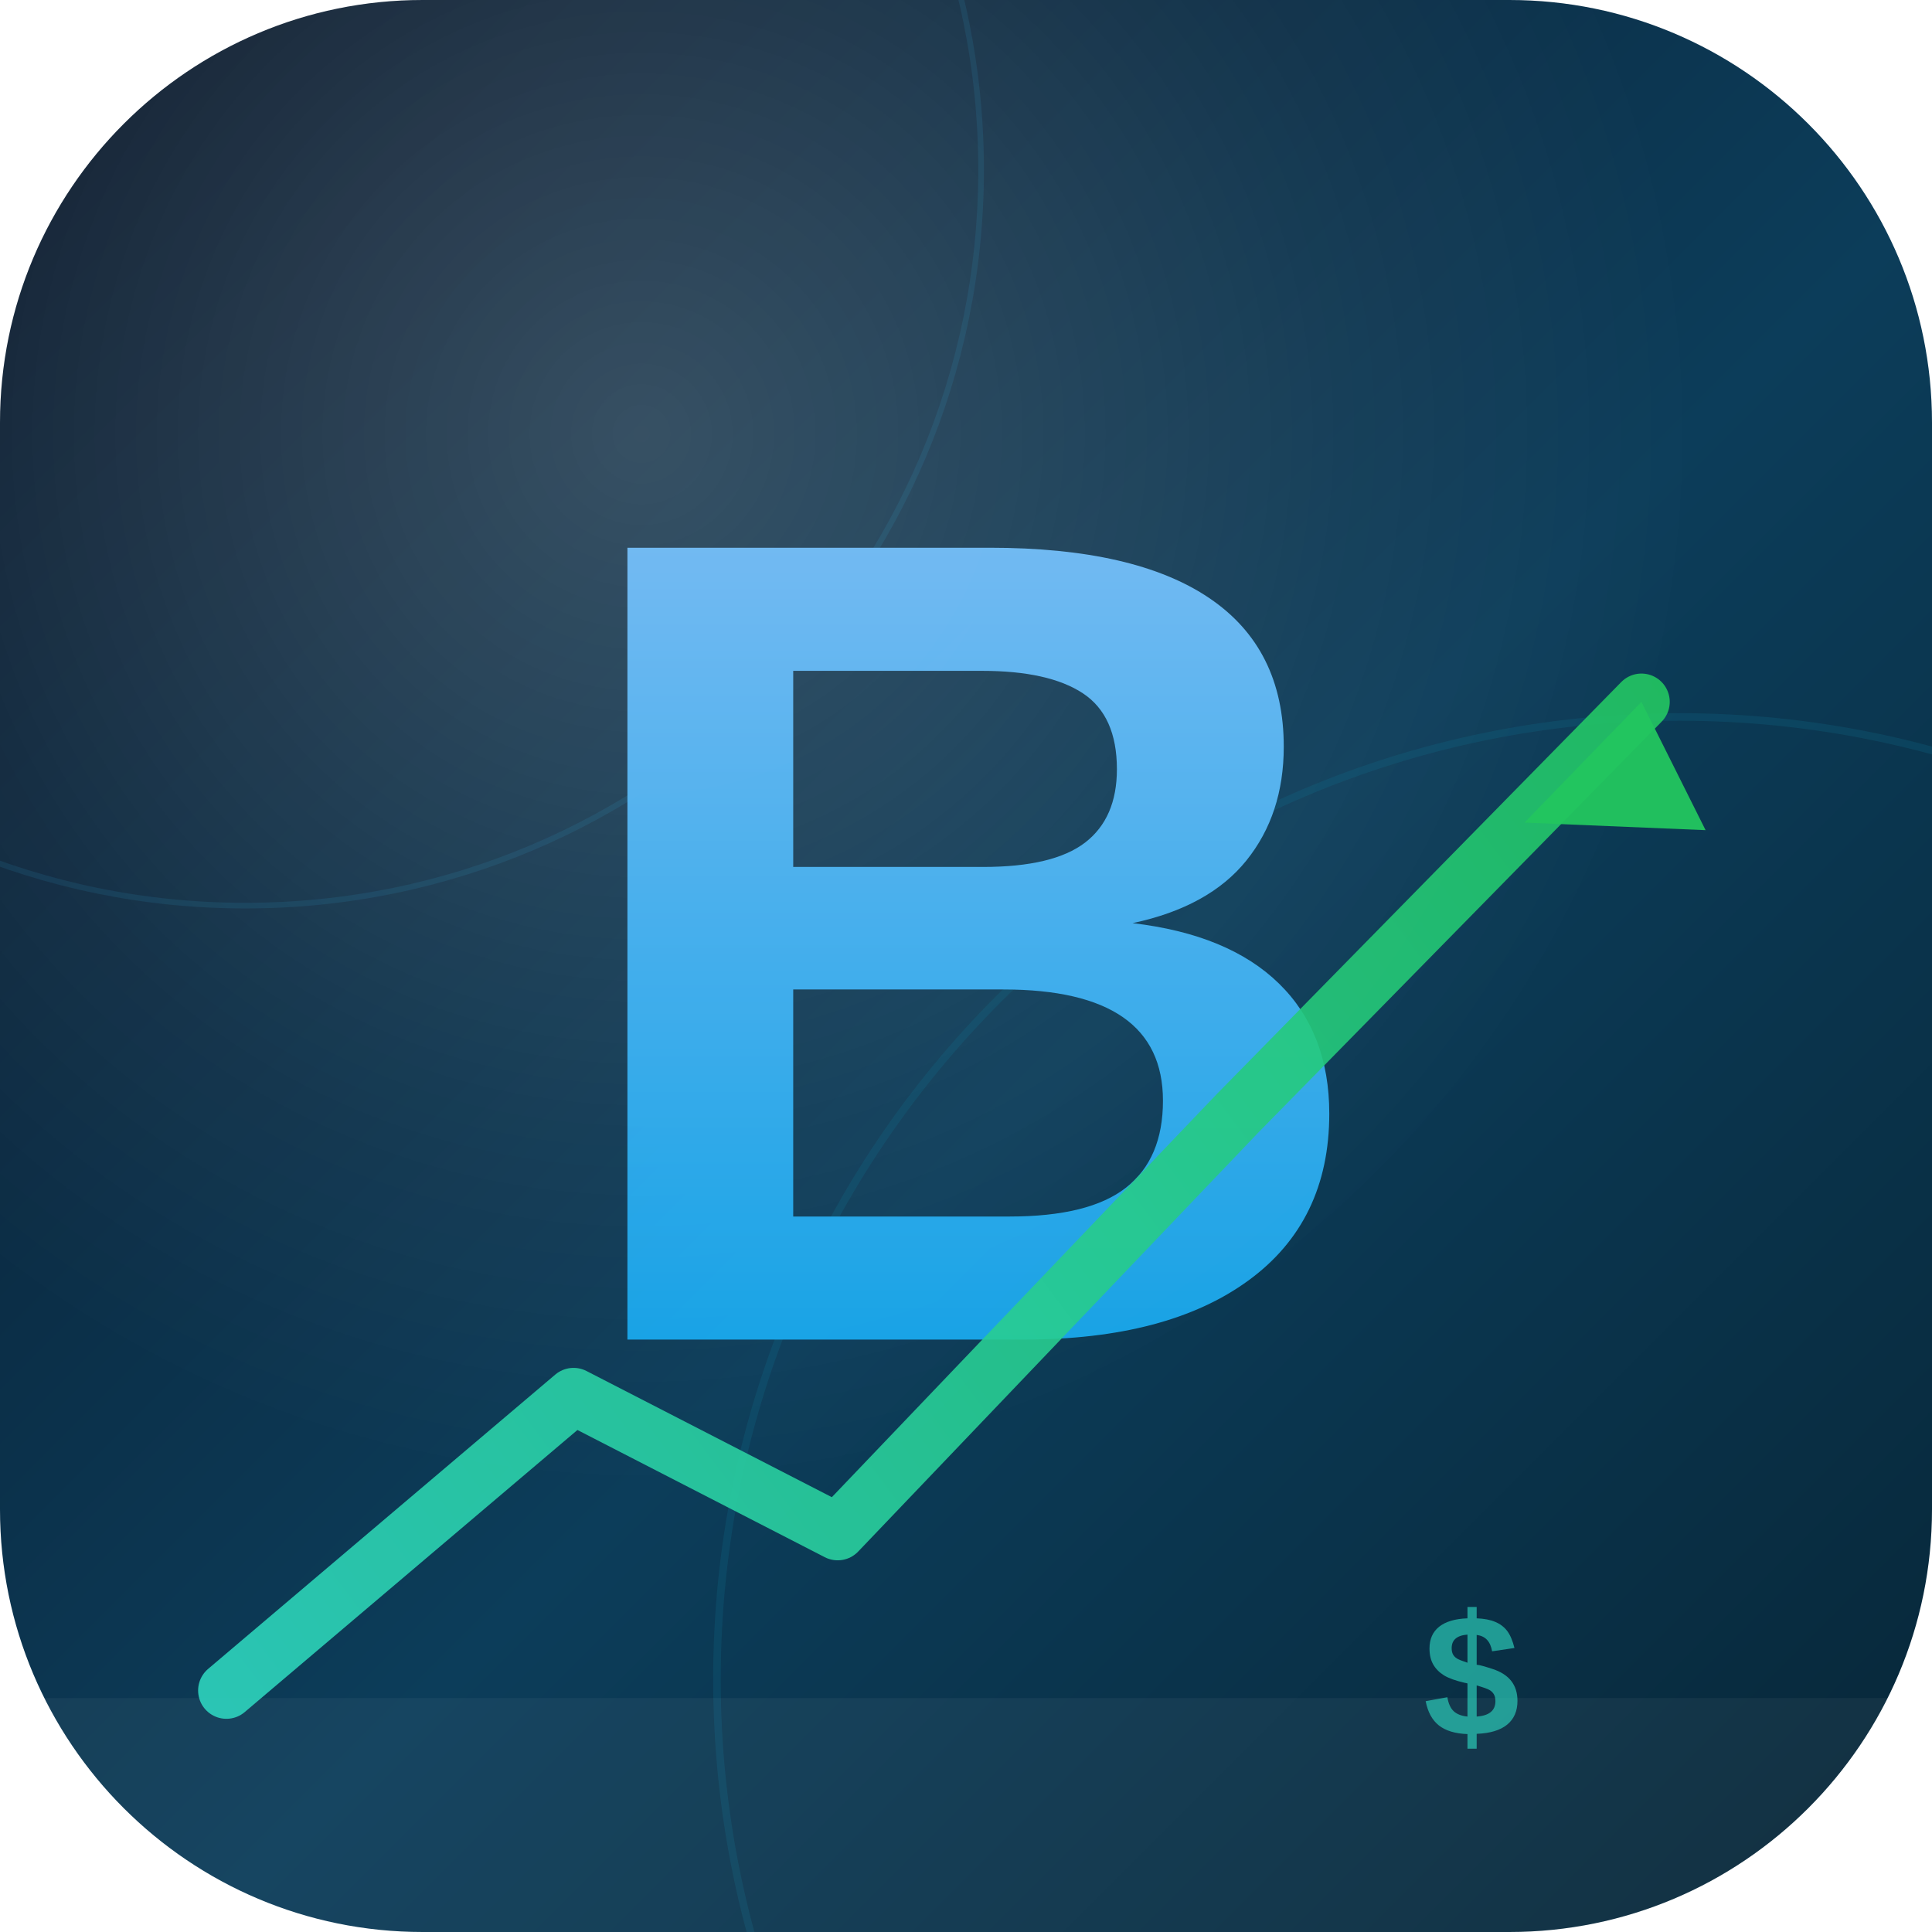
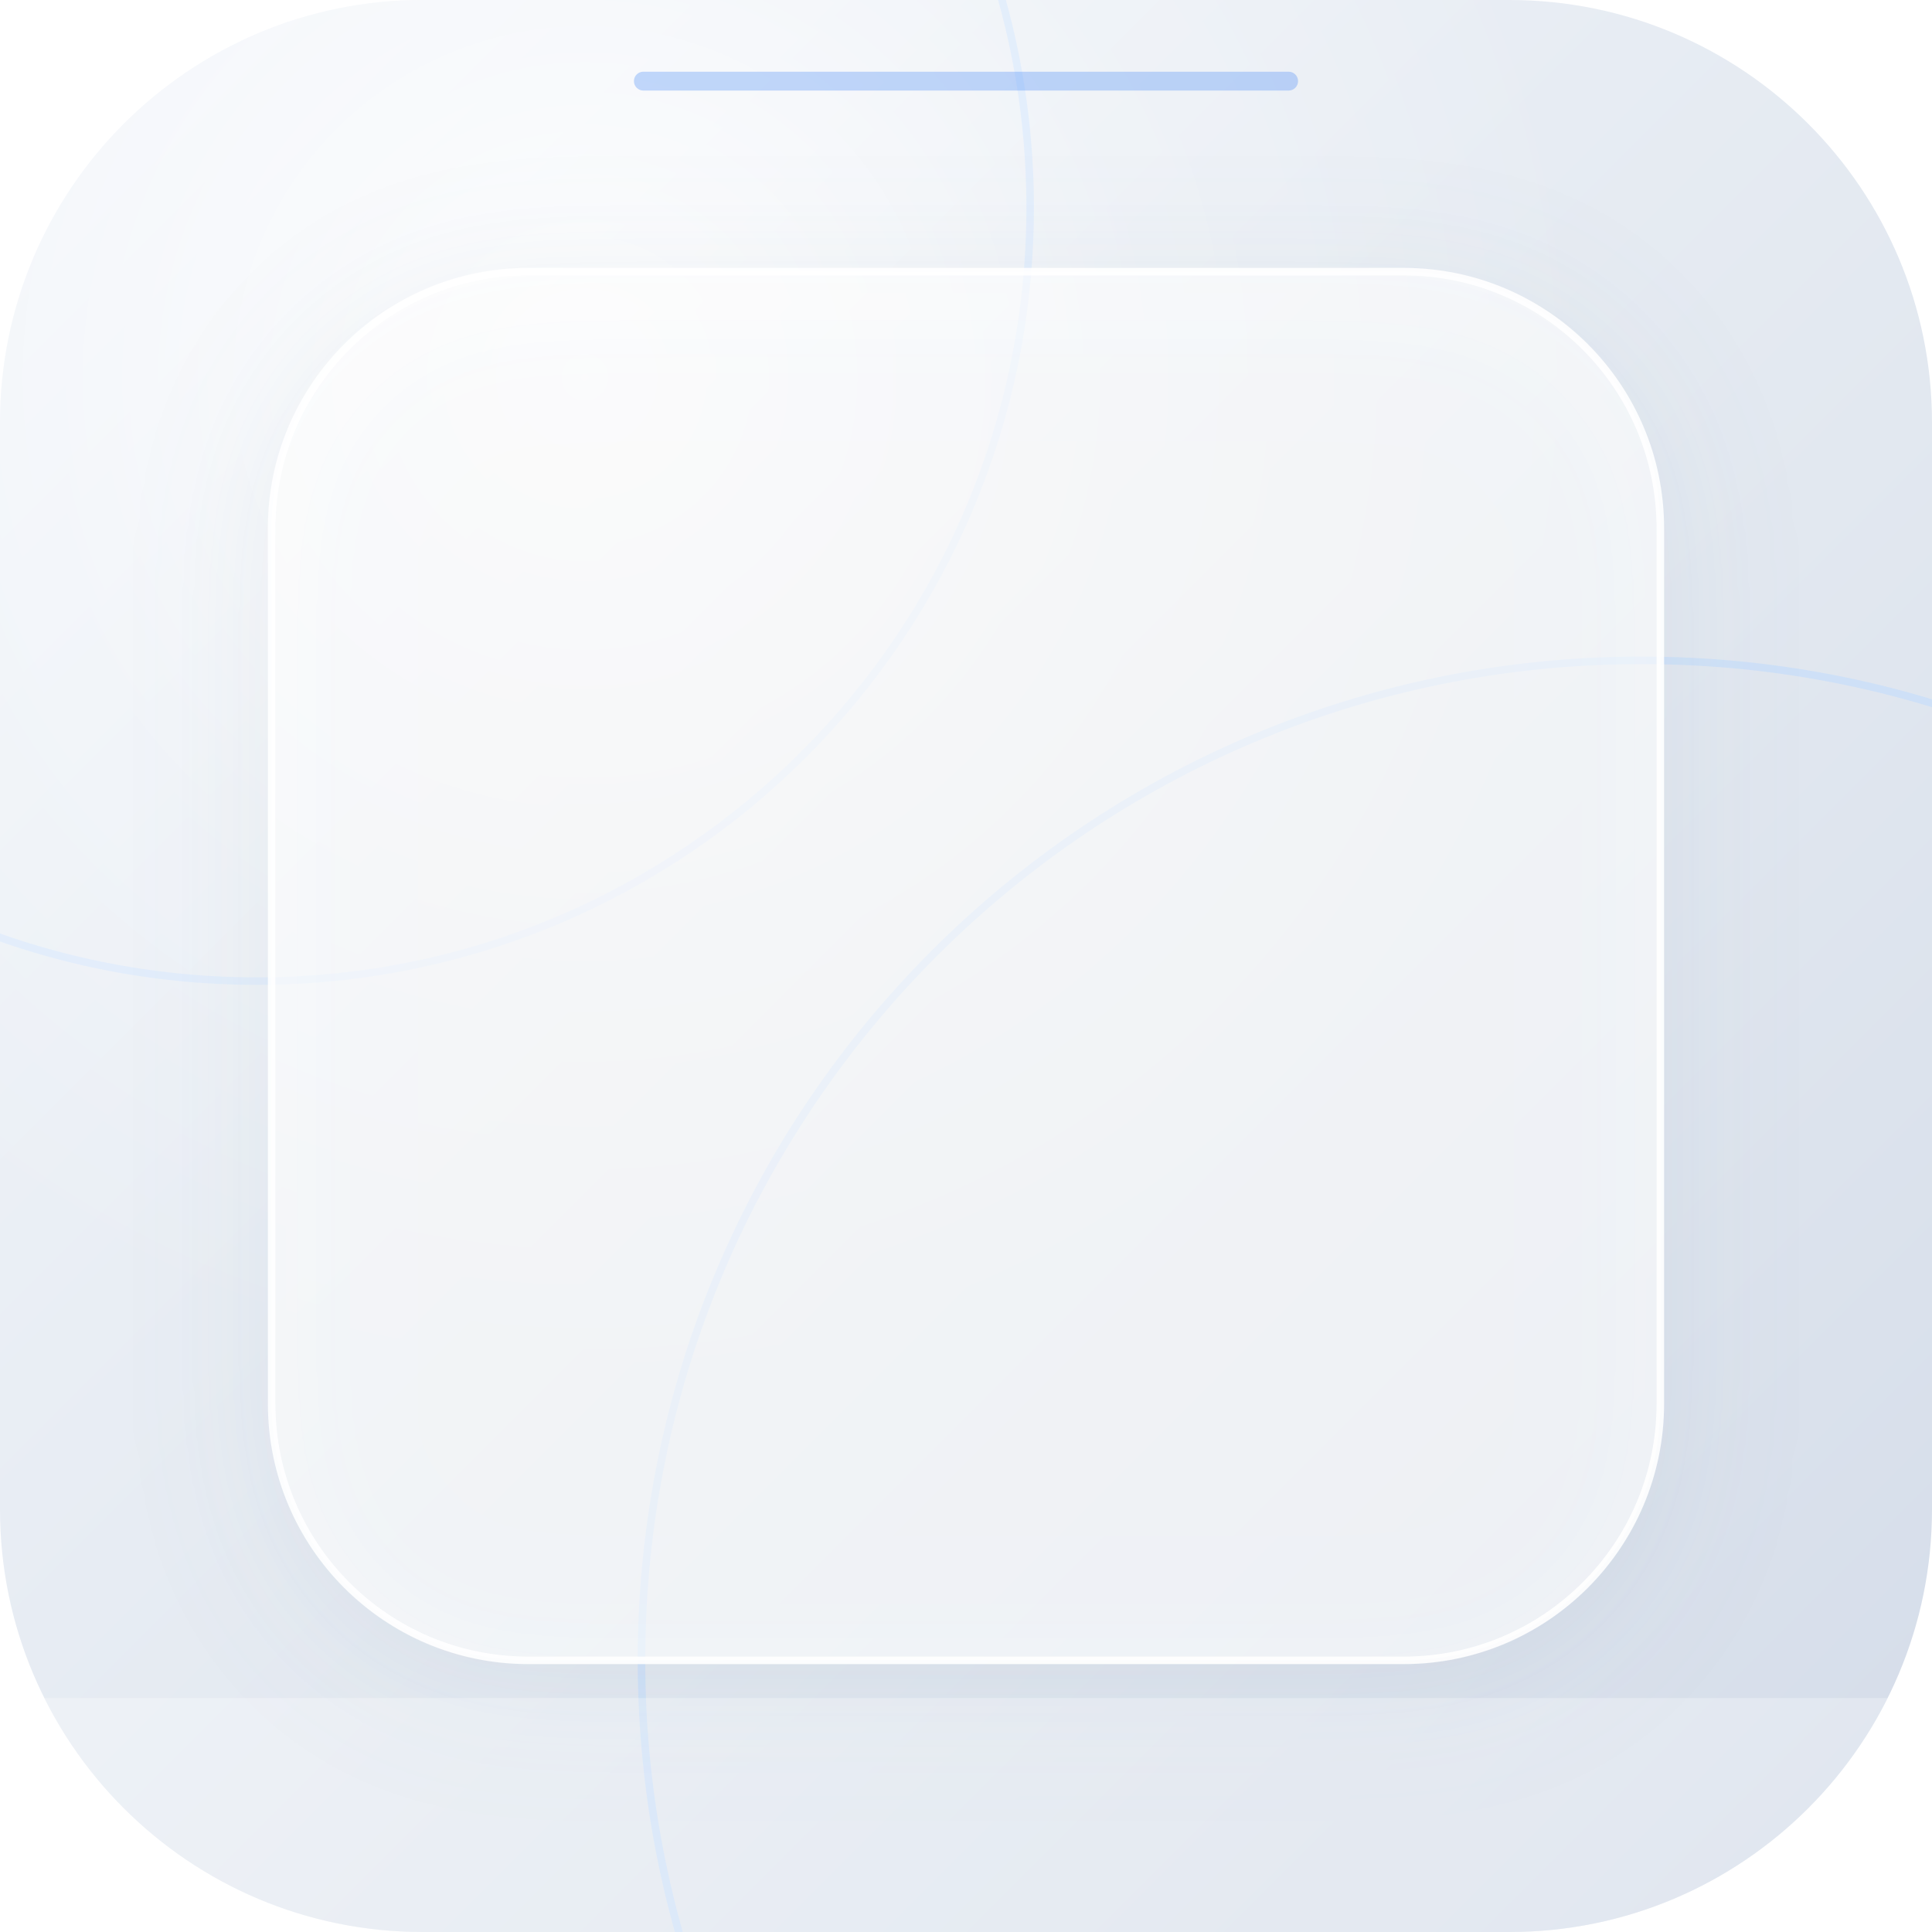
<svg xmlns="http://www.w3.org/2000/svg" viewBox="0 0 512 512">
  <defs>
    <linearGradient id="bg" x1="0" y1="0" x2="512" y2="512" gradientUnits="userSpaceOnUse">
-       <stop offset="0%" stop-color="#0a1628" />
-       <stop offset="55%" stop-color="#0c3d5a" />
-       <stop offset="100%" stop-color="#072637" />
+       <stop offset="0%" stop-color="#f4f7fb" />
+       <stop offset="60%" stop-color="#e2e8f0" />
+       <stop offset="100%" stop-color="#d4dce9" />
    </linearGradient>
-     <radialGradient id="shine" cx="170" cy="115" r="280" gradientUnits="userSpaceOnUse">
-       <stop offset="0%" stop-color="#ffffff" stop-opacity="0.18" />
-       <stop offset="70%" stop-color="#ffffff" stop-opacity="0.04" />
+     <radialGradient id="shine" cx="155" cy="100" r="270" gradientUnits="userSpaceOnUse">
+       <stop offset="0%" stop-color="#ffffff" stop-opacity="0.92" />
+       <stop offset="55%" stop-color="#ffffff" stop-opacity="0.25" />
      <stop offset="100%" stop-color="#ffffff" stop-opacity="0.00" />
    </radialGradient>
-     <linearGradient id="bGrad" x1="256" y1="75" x2="256" y2="380" gradientUnits="userSpaceOnUse">
-       <stop offset="0%" stop-color="#93c5fd" />
-       <stop offset="100%" stop-color="#0ea5e9" />
-     </linearGradient>
-     <linearGradient id="arrowGrad" x1="55" y1="455" x2="450" y2="160" gradientUnits="userSpaceOnUse">
-       <stop offset="0%" stop-color="#2dd4bf" />
-       <stop offset="100%" stop-color="#22c55e" />
-     </linearGradient>
+     <filter id="cardShadow" x="-15%" y="-15%" width="130%" height="130%">
+       <feDropShadow dx="0" dy="6" stdDeviation="18" flood-color="#94a3b8" flood-opacity="0.22" />
+     </filter>
    <clipPath id="rc">
      <rect width="512" height="512" rx="112" />
    </clipPath>
  </defs>
  <rect width="512" height="512" rx="112" fill="url(#bg)" />
  <rect width="512" height="512" rx="112" fill="url(#shine)" />
  <g clip-path="url(#rc)">
-     <circle cx="445" cy="445" r="255" fill="none" stroke="#0e7490" stroke-width="2" opacity="0.22" />
-     <circle cx="65" cy="45" r="195" fill="none" stroke="#38bdf8" stroke-width="1.5" opacity="0.10" />
-     <rect x="0" y="450" width="512" height="62" fill="rgba(255,255,255,0.045)" />
-     <text x="256" y="355" text-anchor="middle" font-family="'Arial Black', 'Arial Bold', Arial, Helvetica, sans-serif" font-weight="900" font-size="305" fill="url(#bGrad)" opacity="0.96">B</text>
-     <polyline points="60,448 152,370 222,406 328,295 435,186" fill="none" stroke="url(#arrowGrad)" stroke-width="15" stroke-linecap="round" stroke-linejoin="round" opacity="0.90" />
-     <polygon points="435,186 404,218 452,220" fill="#22c55e" opacity="0.95" />
-     <text x="390" y="460" text-anchor="middle" font-family="Arial, Helvetica, sans-serif" font-weight="700" font-size="46" fill="#2dd4bf" opacity="0.65">$</text>
+     <circle cx="435" cy="440" r="265" fill="none" stroke="#bfdbfe" stroke-width="2" opacity="0.55" />
+     <circle cx="68" cy="55" r="205" fill="none" stroke="#dbeafe" stroke-width="2" opacity="0.60" />
+     <rect x="72" y="72" width="368" height="368" rx="68" fill="rgba(255,255,255,0.58)" stroke="rgba(255,255,255,0.90)" stroke-width="2" filter="url(#cardShadow)" />
+     <rect x="0" y="450" width="512" height="62" fill="rgba(255,255,255,0.28)" />
+     <rect x="168" y="19" width="176" height="5" rx="2.5" fill="#3b82f6" opacity="0.30" />
  </g>
</svg>
